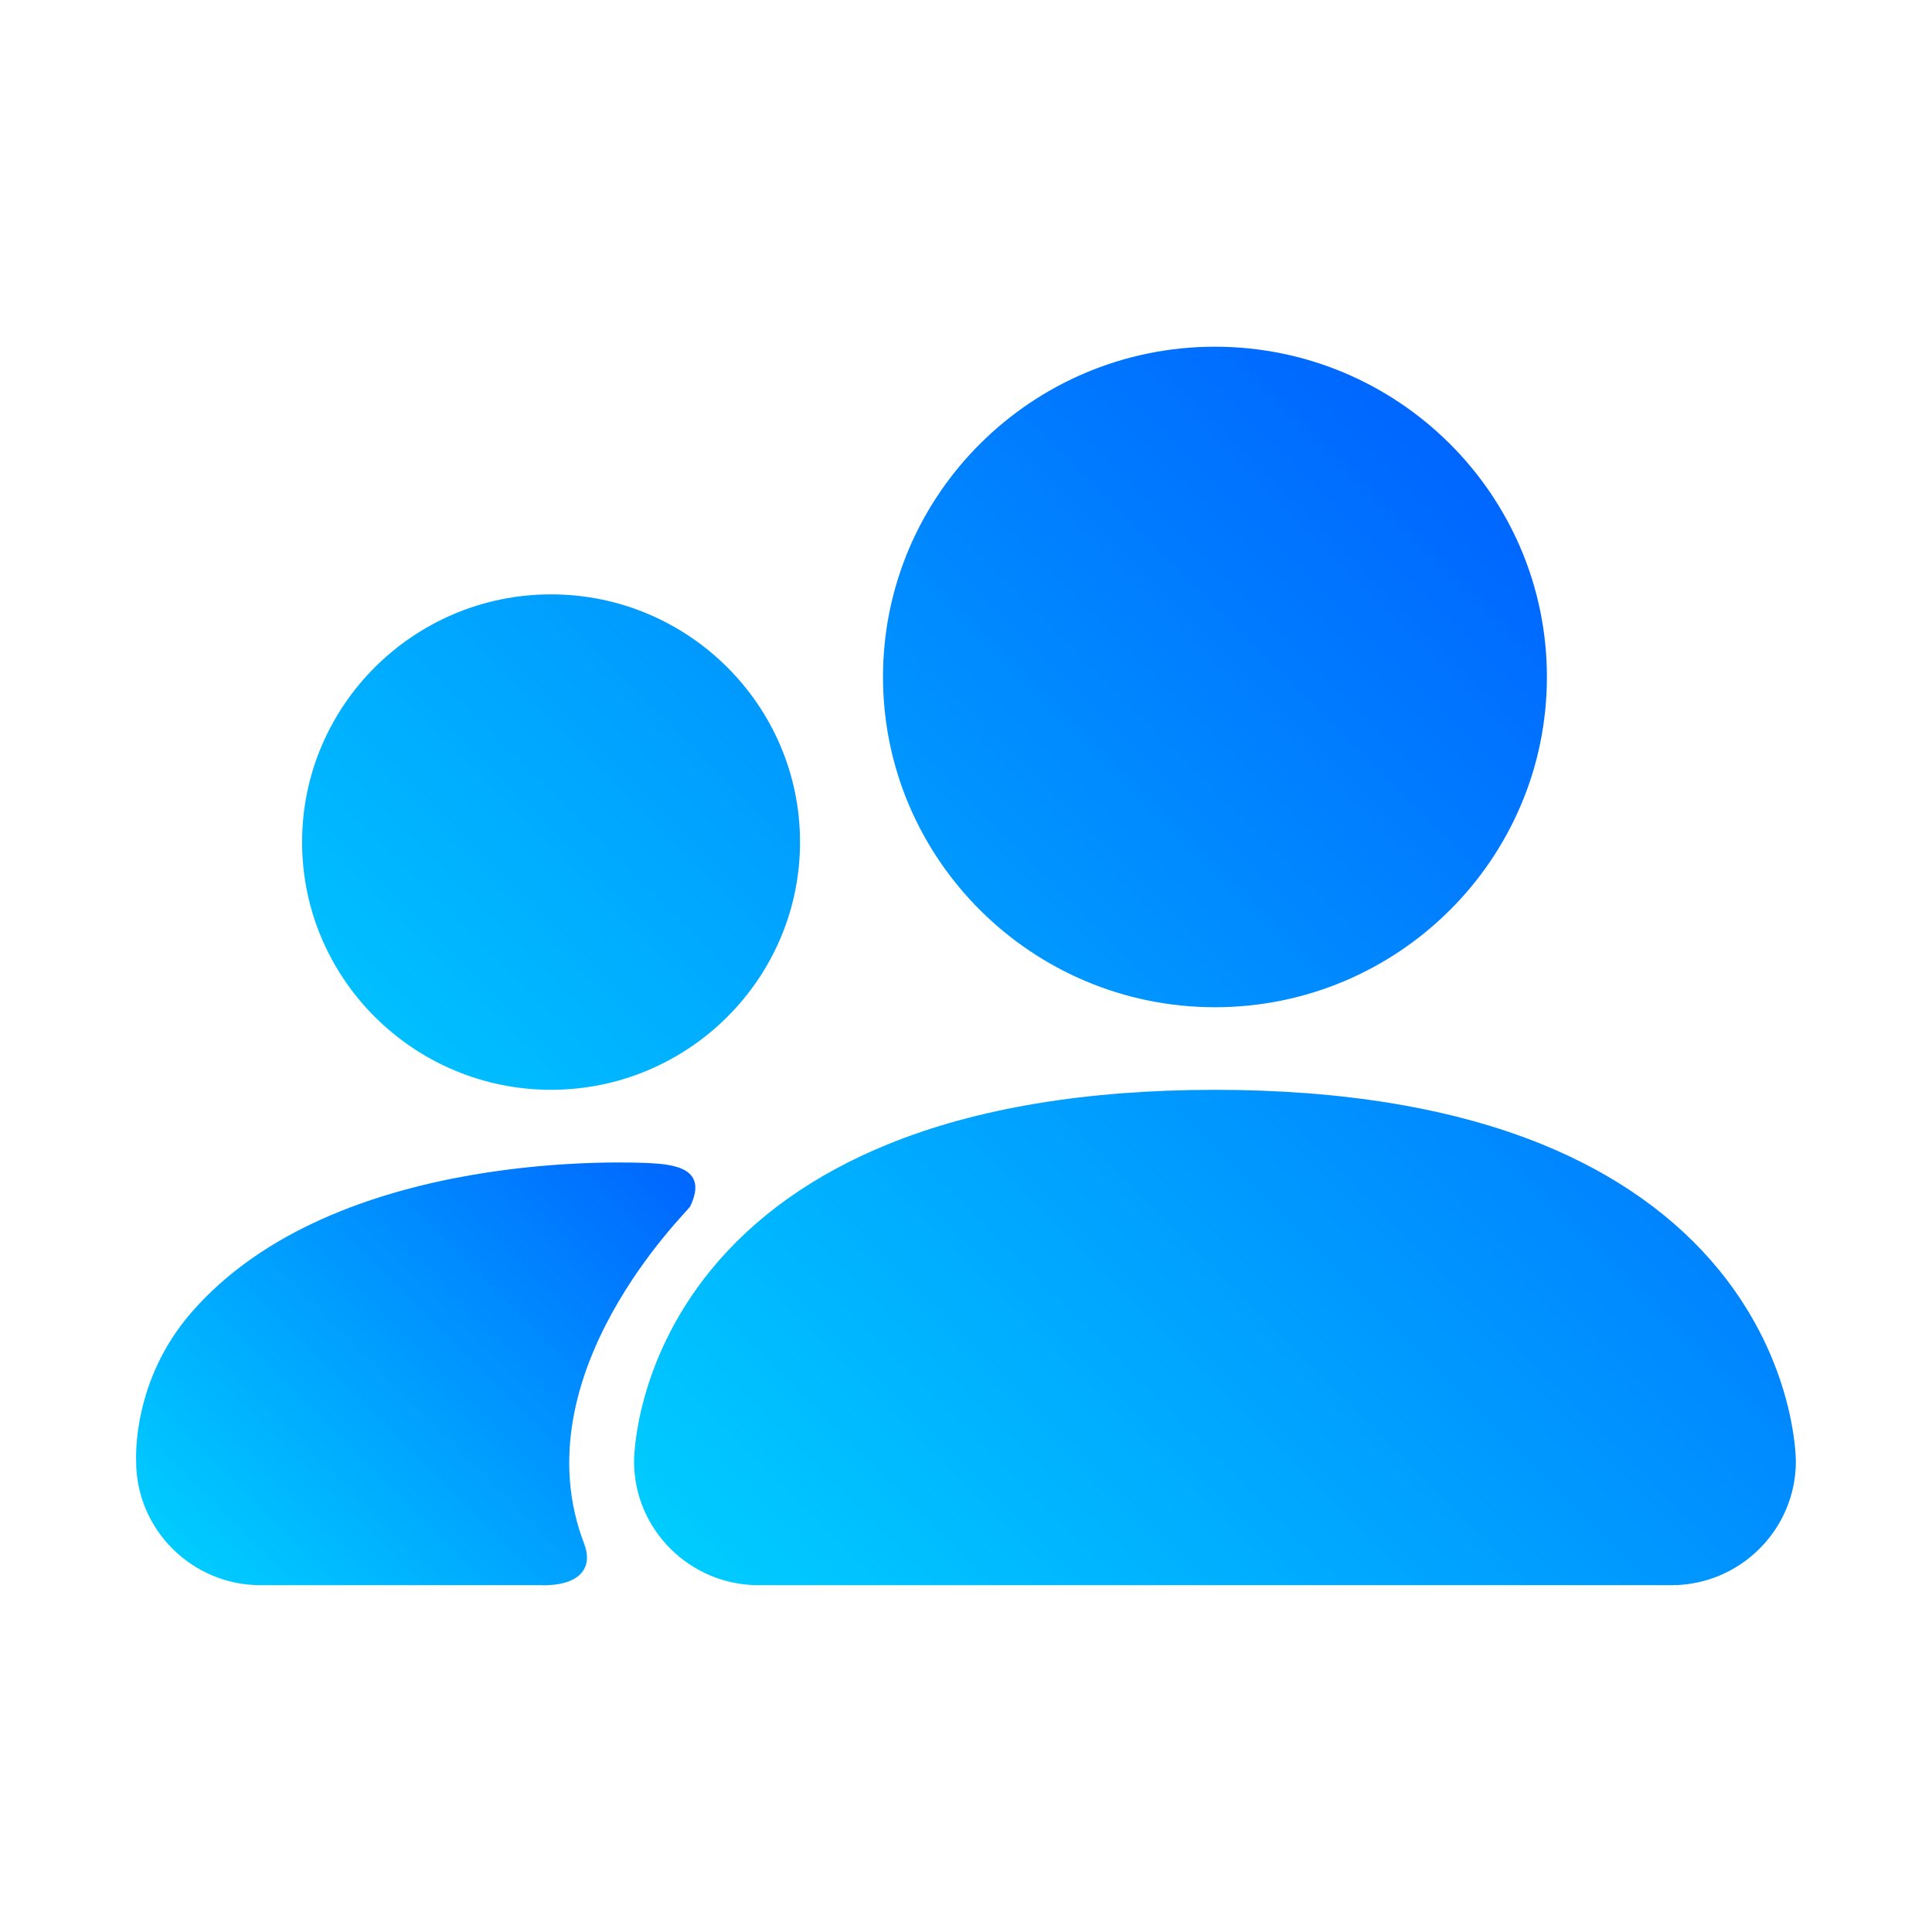
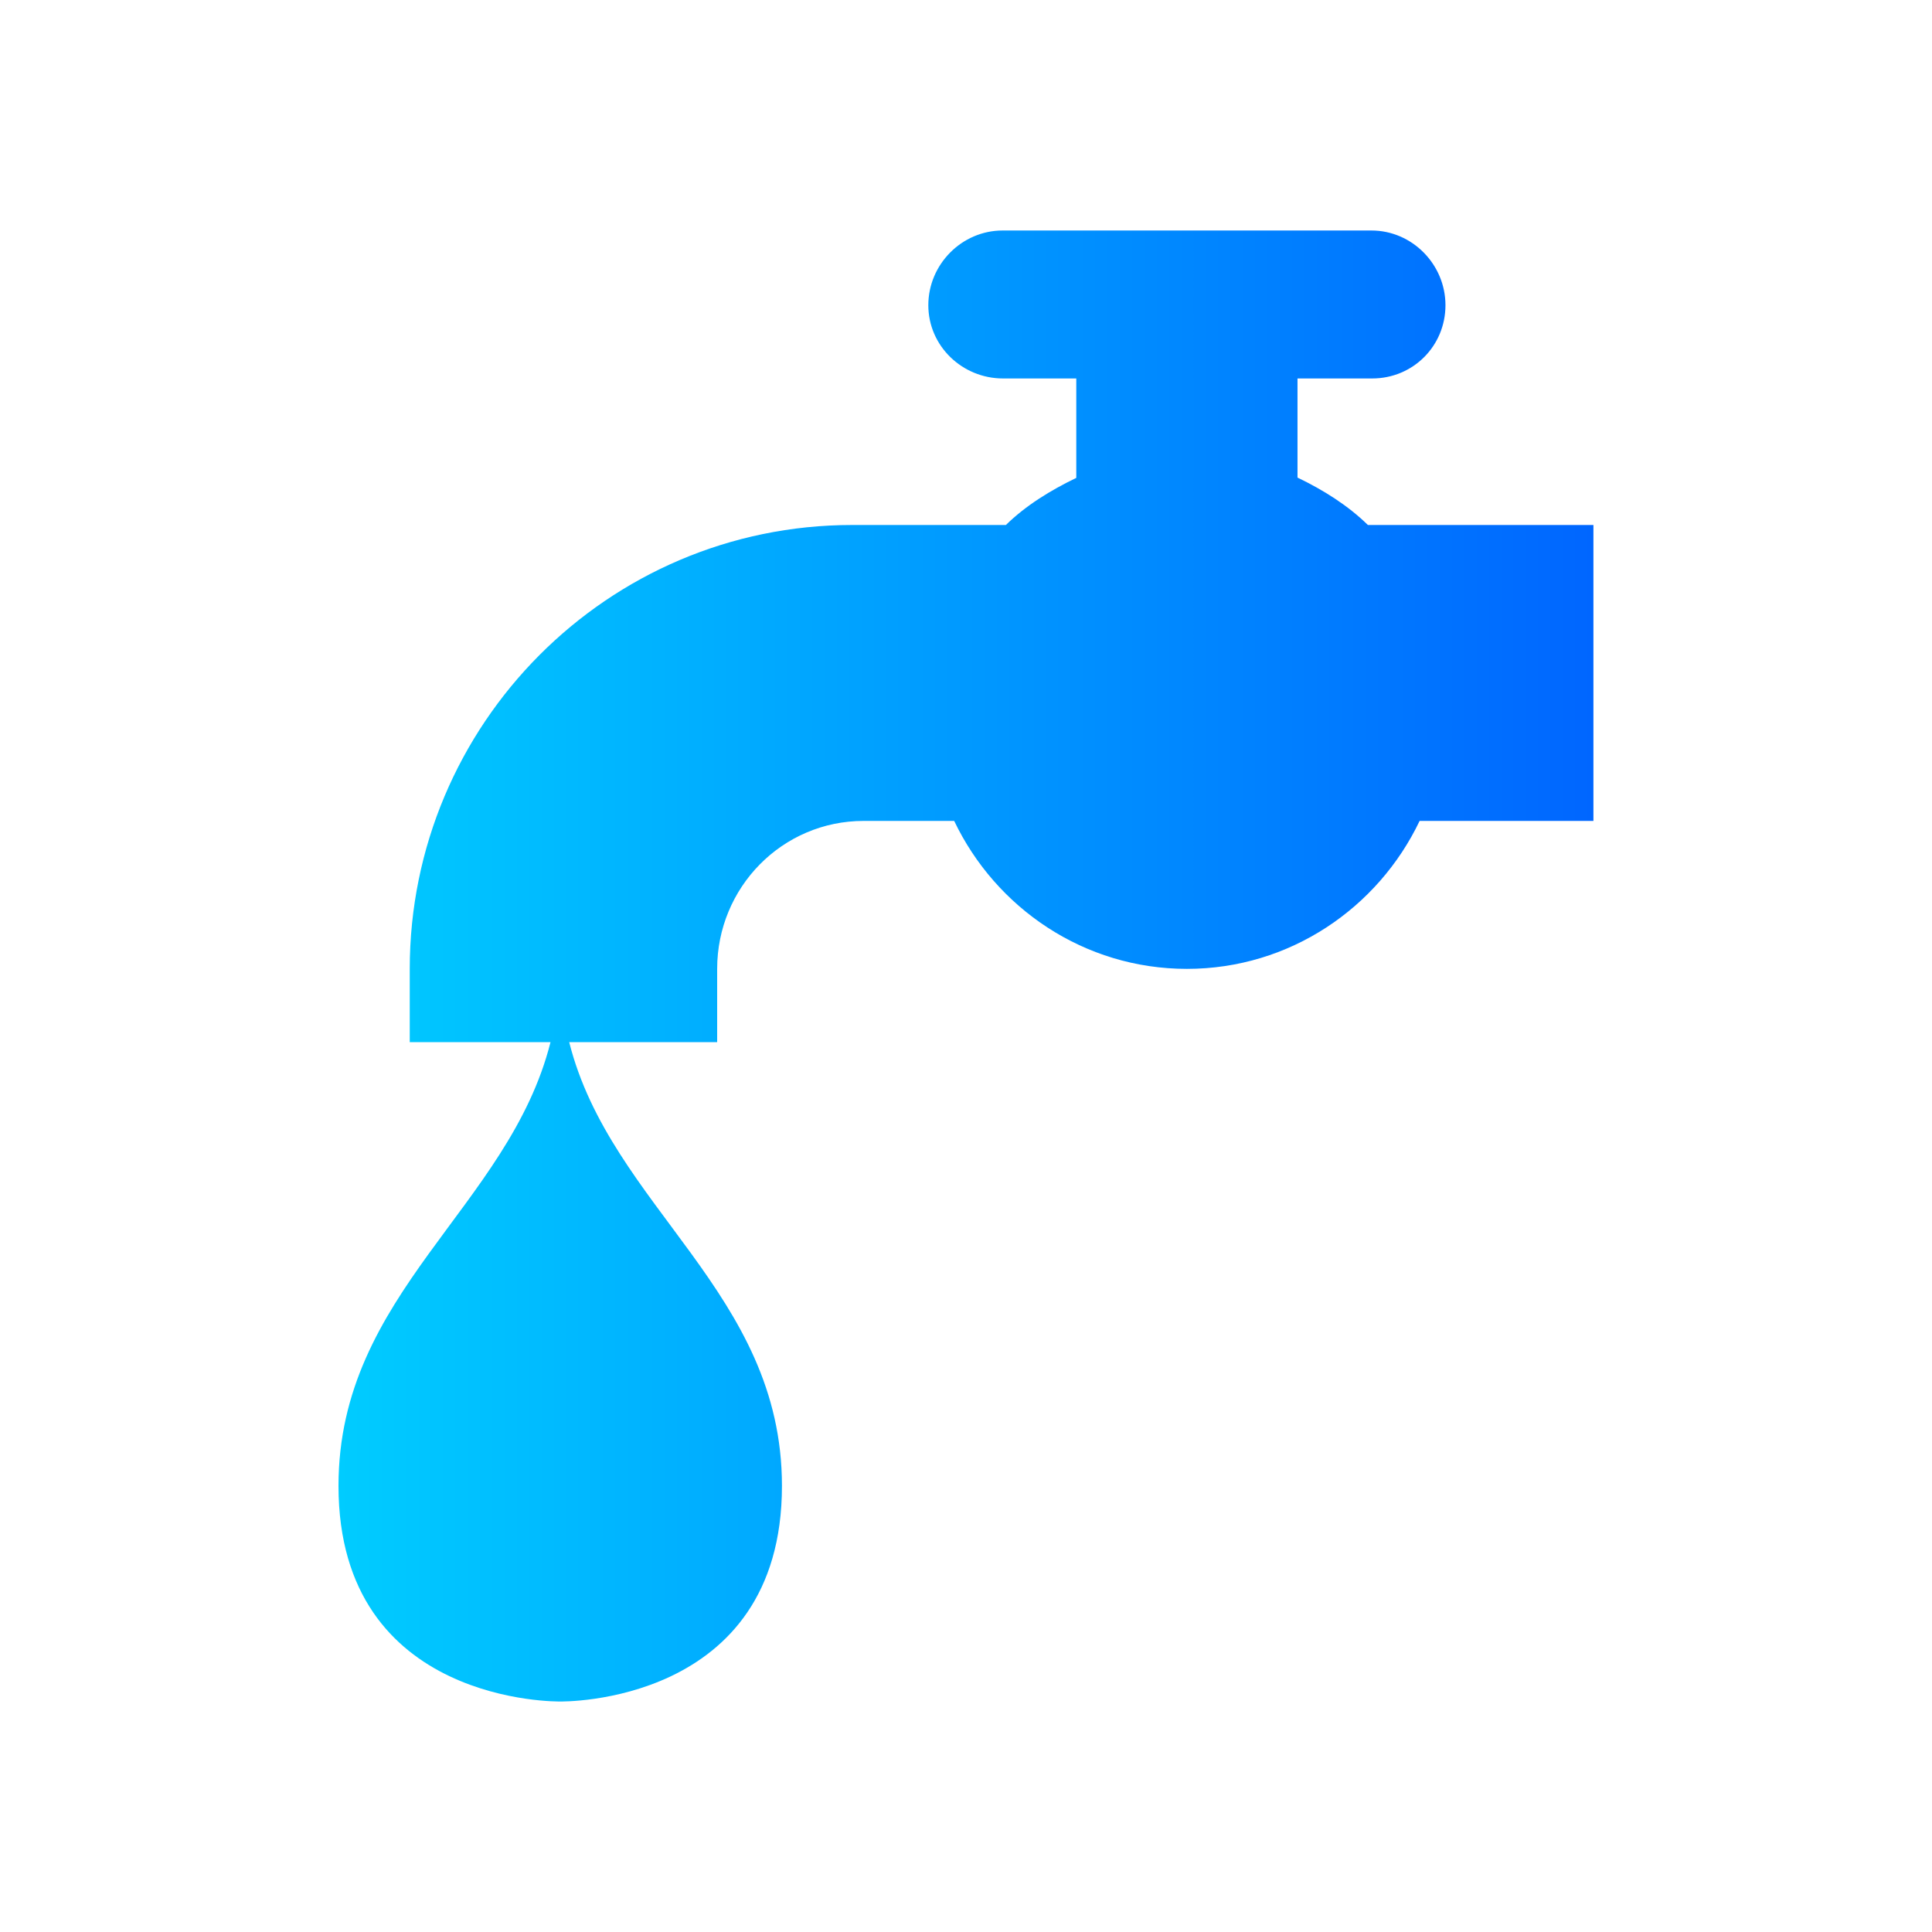
<svg xmlns="http://www.w3.org/2000/svg" version="1.1" id="图形" x="0px" y="0px" width="1000.637px" height="1000.678px" viewBox="0 0 1000.637 1000.678" enable-background="new 0 0 1000.637 1000.678" xml:space="preserve">
-   <g>
-     <linearGradient id="SVGID_1_" gradientUnits="userSpaceOnUse" x1="335.859" y1="790.776" x2="823.852" y2="302.783">
-       <stop offset="0" style="stop-color:#00CCFF" />
-       <stop offset="1" style="stop-color:#0066FF" />
-     </linearGradient>
-     <path fill="url(#SVGID_1_)" d="M285.421,564.456c71.083,0,128.952-57.571,128.952-128.294c0-70.736-57.868-128.308-128.952-128.308   c-71.082,0-128.95,57.571-128.95,128.308C156.472,506.885,214.339,564.456,285.421,564.456z M890.468,657.905   c-22.563-27.626-53.36-49.518-91.48-65.103c-46.067-18.771-103.154-28.319-169.698-28.319c-66.546,0-123.659,9.484-169.701,28.319   c-38.118,15.545-68.905,37.451-91.474,65.103c-39.227,48.114-39.713,96.951-39.713,98.984c0,35.365,28.937,64.156,64.478,64.156   h472.824c35.534,0,64.459-28.767,64.459-64.156C930.162,754.856,929.741,706.02,890.468,657.905z M629.289,521.694   c94.824,0,171.928-76.723,171.928-171.045c0-94.32-77.104-171.07-171.928-171.07c-94.826,0-171.938,76.725-171.938,171.045   C457.352,444.943,534.463,521.694,629.289,521.694z" />
-     <linearGradient id="SVGID_2_" gradientUnits="userSpaceOnUse" x1="117.166" y1="829.982" x2="348.186" y2="598.963">
-       <stop offset="0" style="stop-color:#00CCFF" />
-       <stop offset="1" style="stop-color:#0066FF" />
-     </linearGradient>
-     <path fill="url(#SVGID_2_)" d="M357.417,624.981c9.674-19.873-8.487-21.854-20.332-22.511   c-7.333-0.366-163.416-8.644-238.074,77.459c-30.643,35.324-28.505,75.385-28.505,76.96c0,35.365,28.93,64.156,64.472,64.156   h146.063l0.085,0.053c20.949,0,25.722-10.376,21.485-21.382C268.763,711.766,356.289,627.315,357.417,624.981z" />
-   </g>
+   <linearGradient id="SVGID_1_" gradientUnits="userSpaceOnUse" x1="175.323" y1="500.339" x2="825.313" y2="500.339">
+     <stop offset="0" style="stop-color:#00CCFF" />
+     <stop offset="1" style="stop-color:#0066FF" />
+   </linearGradient>
+   <path fill="url(#SVGID_1_)" d="M708.5,271.919h116.813v153.272h-90.028c-21.508,45.083-67.266,76.634-120.532,76.634  c-53.269,0-99.026-31.551-120.535-76.634h-46.875c-42.19,0-75.891,34.446-75.891,76.634v37.945h-76.637  c21.579,85.634,110.193,129.767,110.193,229.838c0,113.907-114.802,111.675-114.802,111.675s-114.884,2.232-114.884-111.675  c0-100.071,88.244-144.204,109.82-229.838h-72.915v-37.945c0-126.637,102.531-229.906,229.162-229.906h79.612  c10.416-10.196,23.216-18.007,36.459-24.401v-51.492h-37.948c-21.129,0-38.689-16.816-38.689-37.945  c0-21.129,17.335-38.69,38.471-38.69h191.064c21.054,0,38.318,17.561,38.318,38.69c0,21.129-16.812,37.945-37.946,37.945h-38.689  v51.339C685.366,253.765,698.085,261.723,708.5,271.919z" />
</svg>
